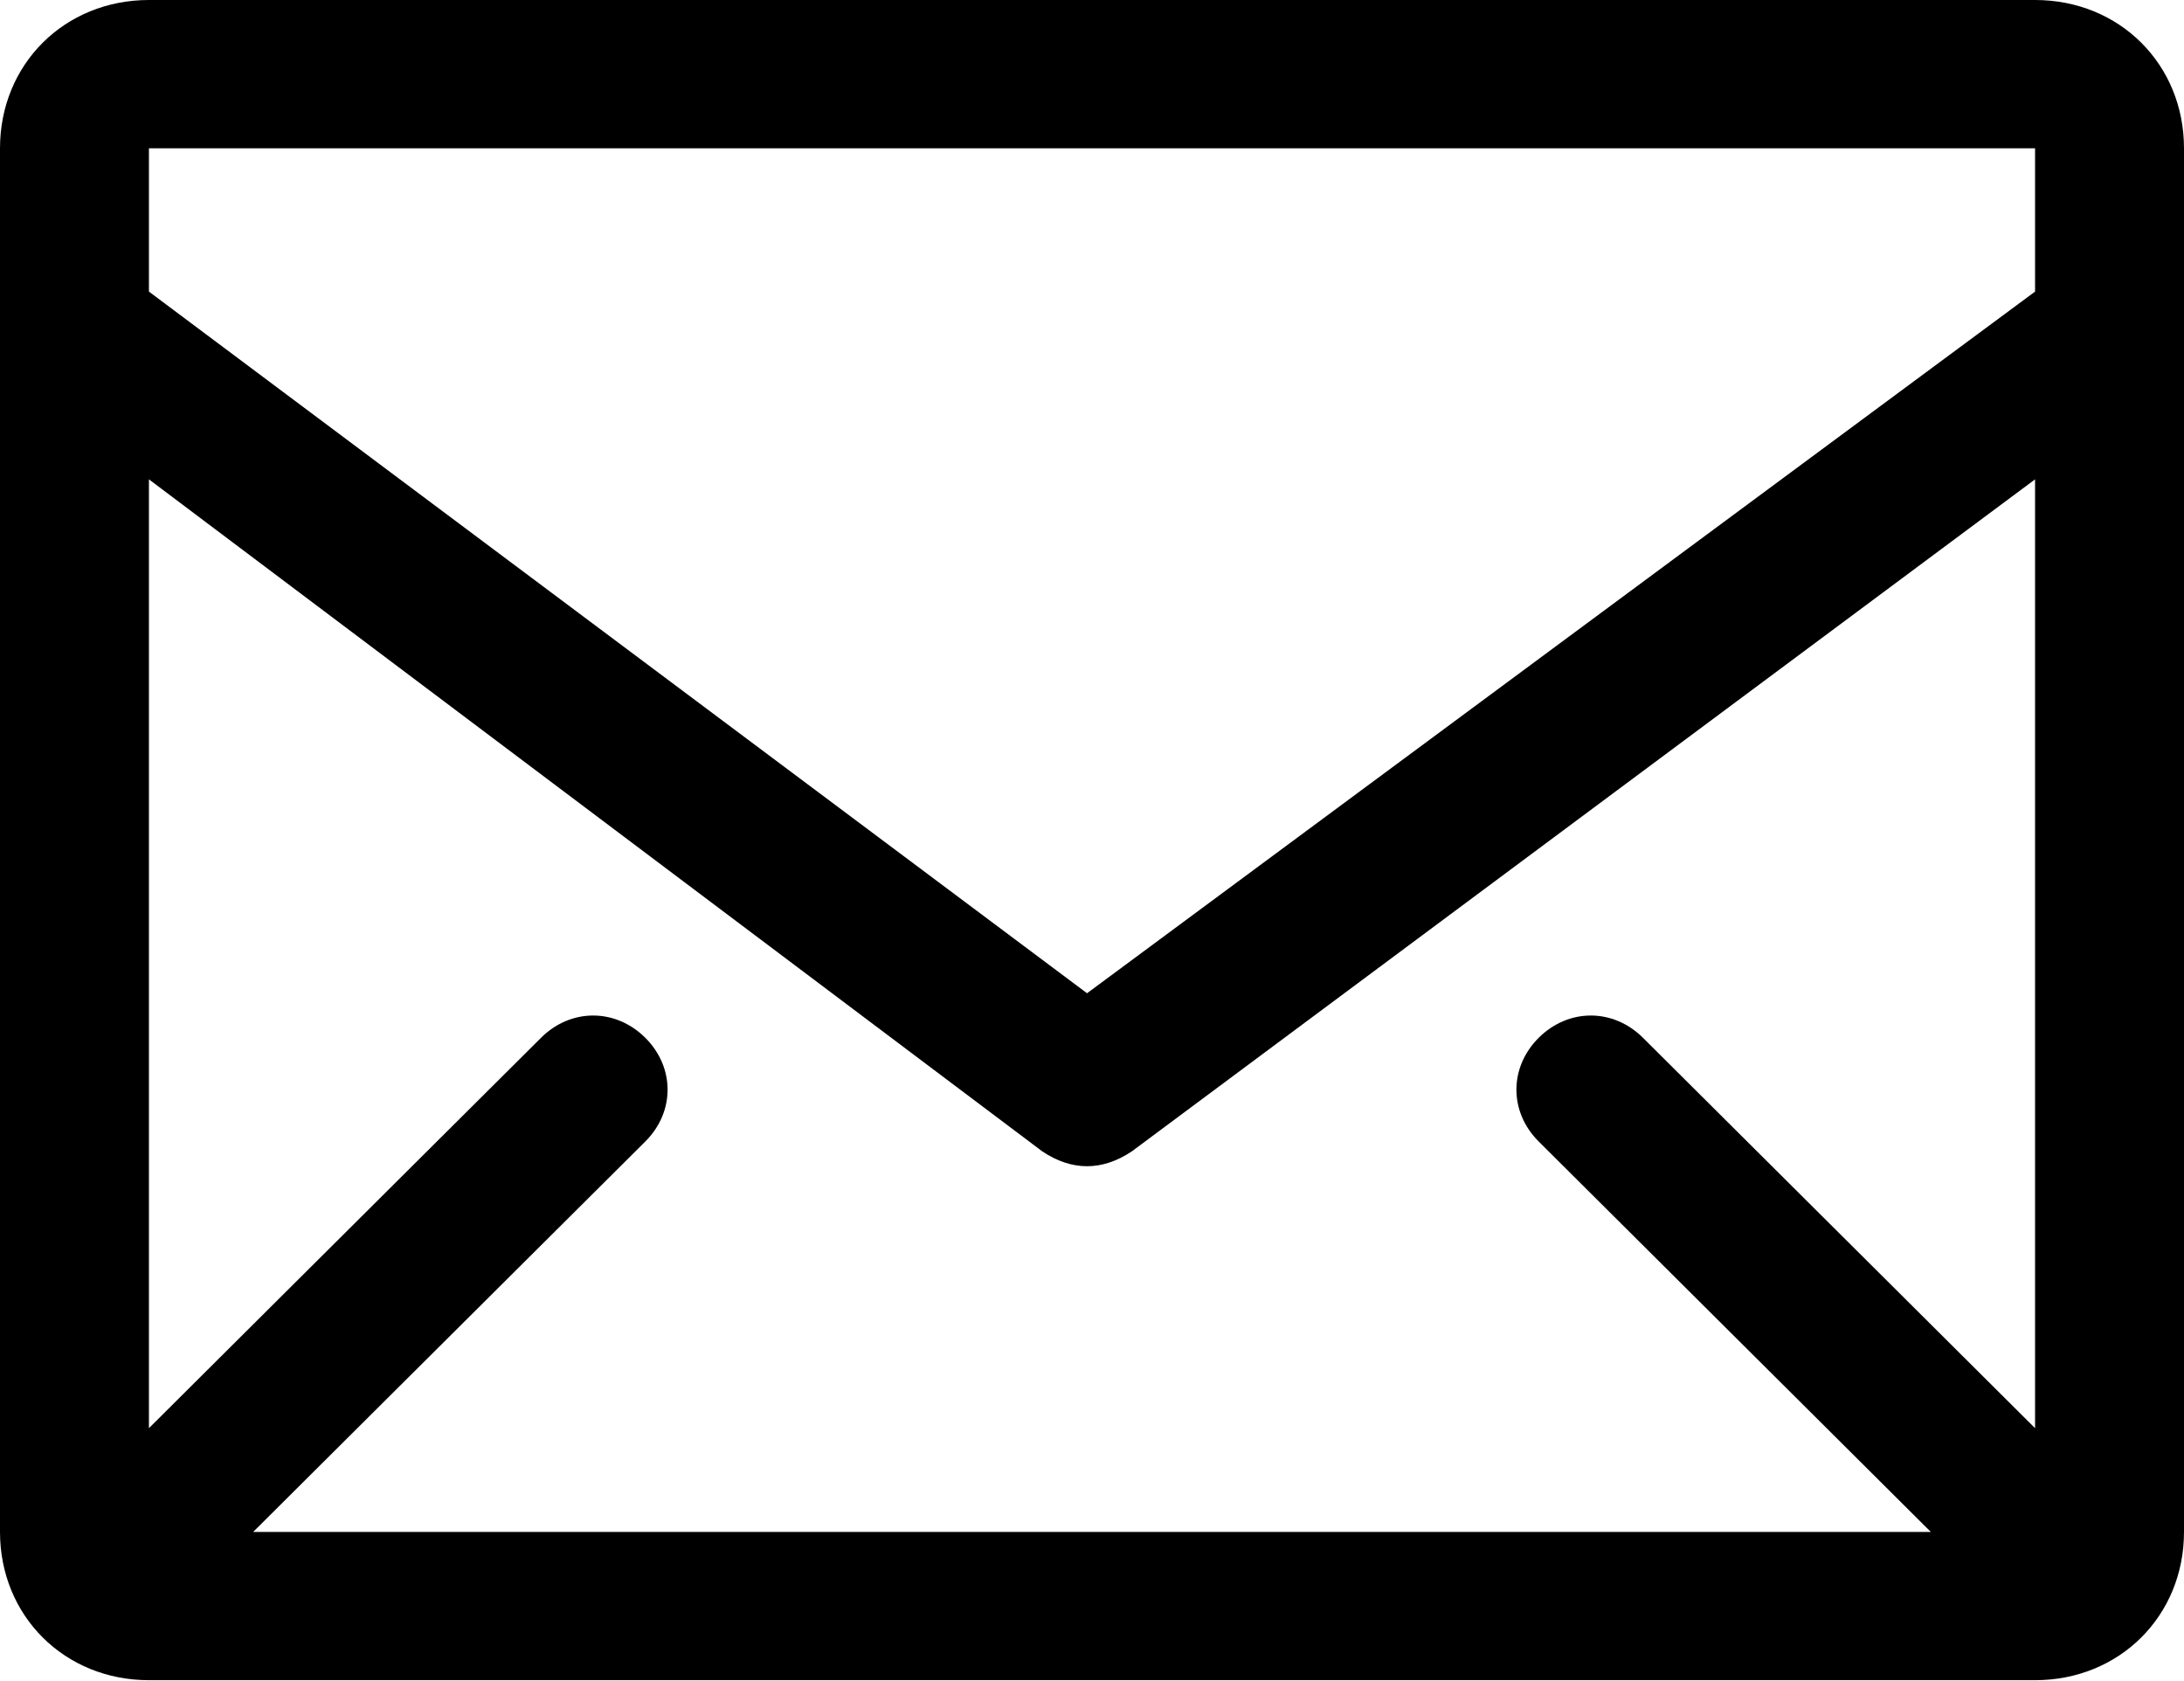
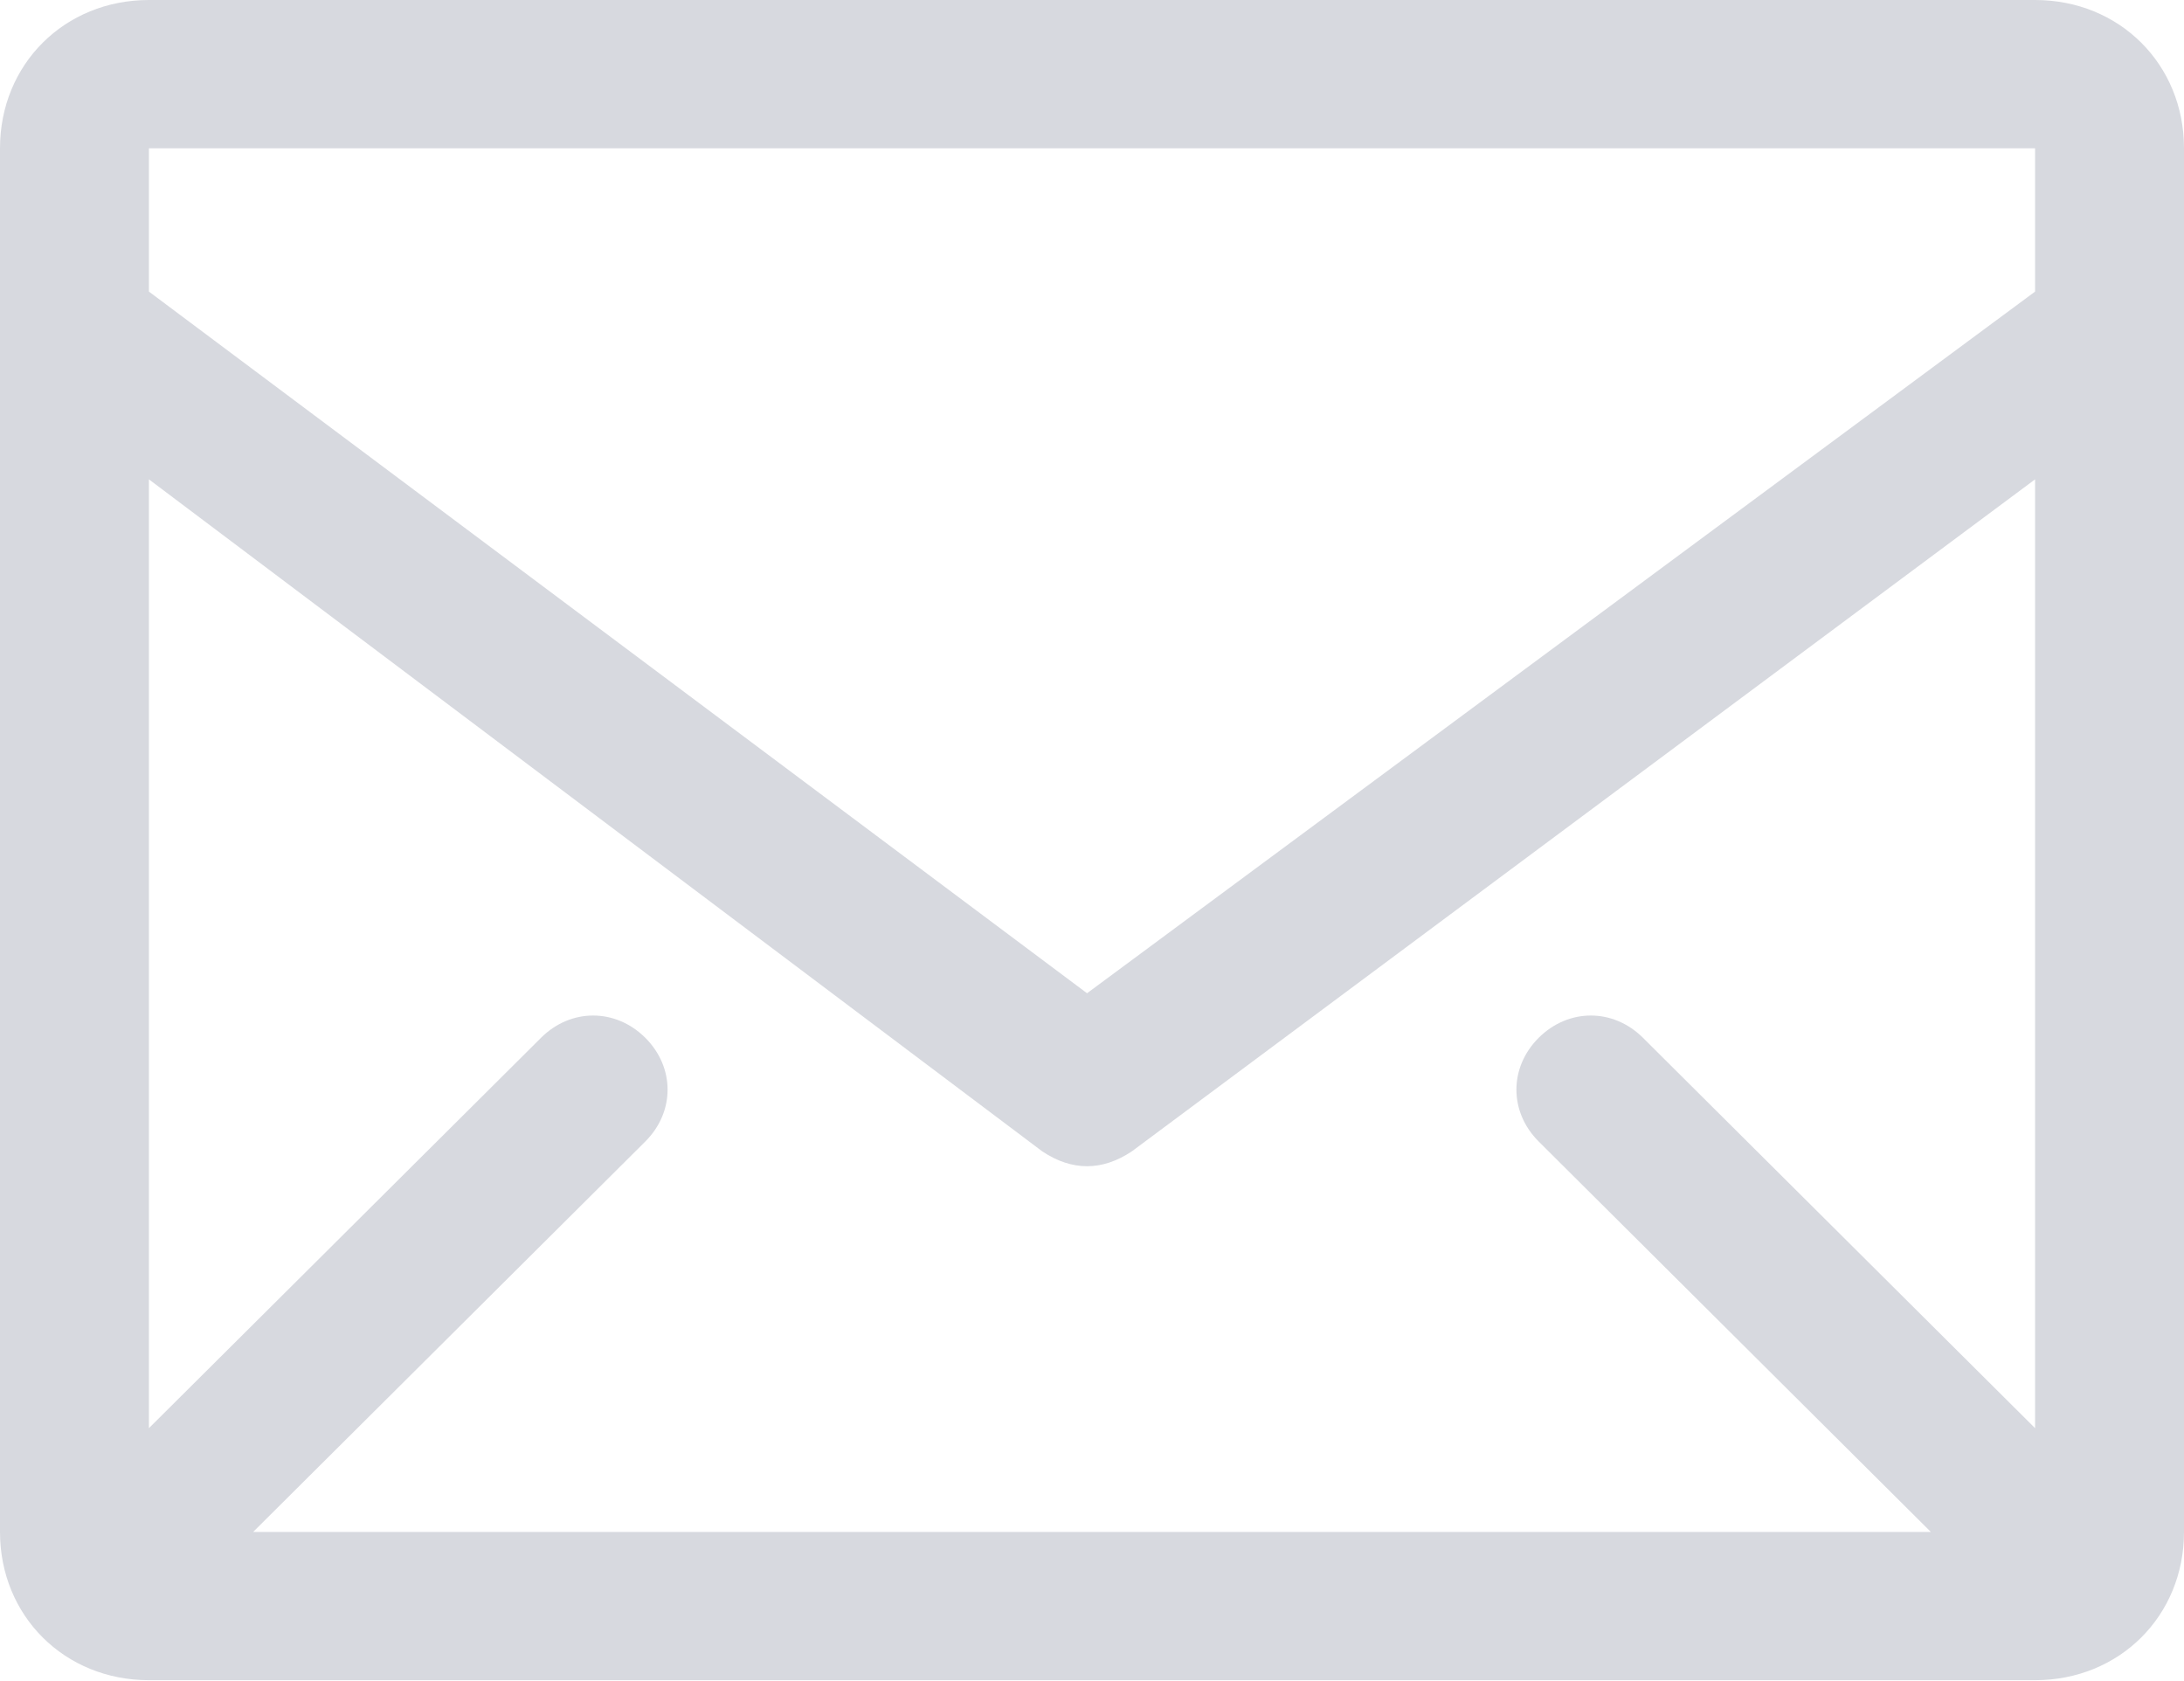
- <svg xmlns="http://www.w3.org/2000/svg" width="26" height="20" viewBox="0 0 26 20">
-   <path d="M24.227 0H1.773C0.768 0 0 0.765 0 1.765V18.235C0 19.235 0.768 20 1.773 20H24.227C25.232 20 26 19.235 26 18.235V1.765C26 0.765 25.232 0 24.227 0ZM24.227 17L19.559 12.353C19.204 12 18.673 12 18.318 12.353C17.964 12.706 17.964 13.235 18.318 13.588L22.986 18.235H3.014L7.682 13.588C8.036 13.235 8.036 12.706 7.682 12.353C7.327 12 6.795 12 6.441 12.353L1.773 17V5.706L12.409 13.706C12.586 13.824 12.764 13.882 12.941 13.882C13.118 13.882 13.295 13.824 13.473 13.706L24.227 5.706V17ZM24.227 1.765V3.471L12.941 11.823L1.773 3.471V1.765H24.227Z" />
+ <svg xmlns="http://www.w3.org/2000/svg" width="26" height="20" viewBox="0 0 26 20" fill="none">
+   <path d="M24.227 0H1.773C0.768 0 0 0.765 0 1.765V18.235C0 19.235 0.768 20 1.773 20H24.227C25.232 20 26 19.235 26 18.235V1.765C26 0.765 25.232 0 24.227 0ZM24.227 17L19.559 12.353C19.204 12 18.673 12 18.318 12.353C17.964 12.706 17.964 13.235 18.318 13.588L22.986 18.235H3.014L7.682 13.588C8.036 13.235 8.036 12.706 7.682 12.353C7.327 12 6.795 12 6.441 12.353L1.773 17V5.706L12.409 13.706C12.586 13.824 12.764 13.882 12.941 13.882C13.118 13.882 13.295 13.824 13.473 13.706L24.227 5.706V17ZM24.227 1.765V3.471L12.941 11.823L1.773 3.471V1.765H24.227Z" fill="#D7D9DF" />
</svg>
